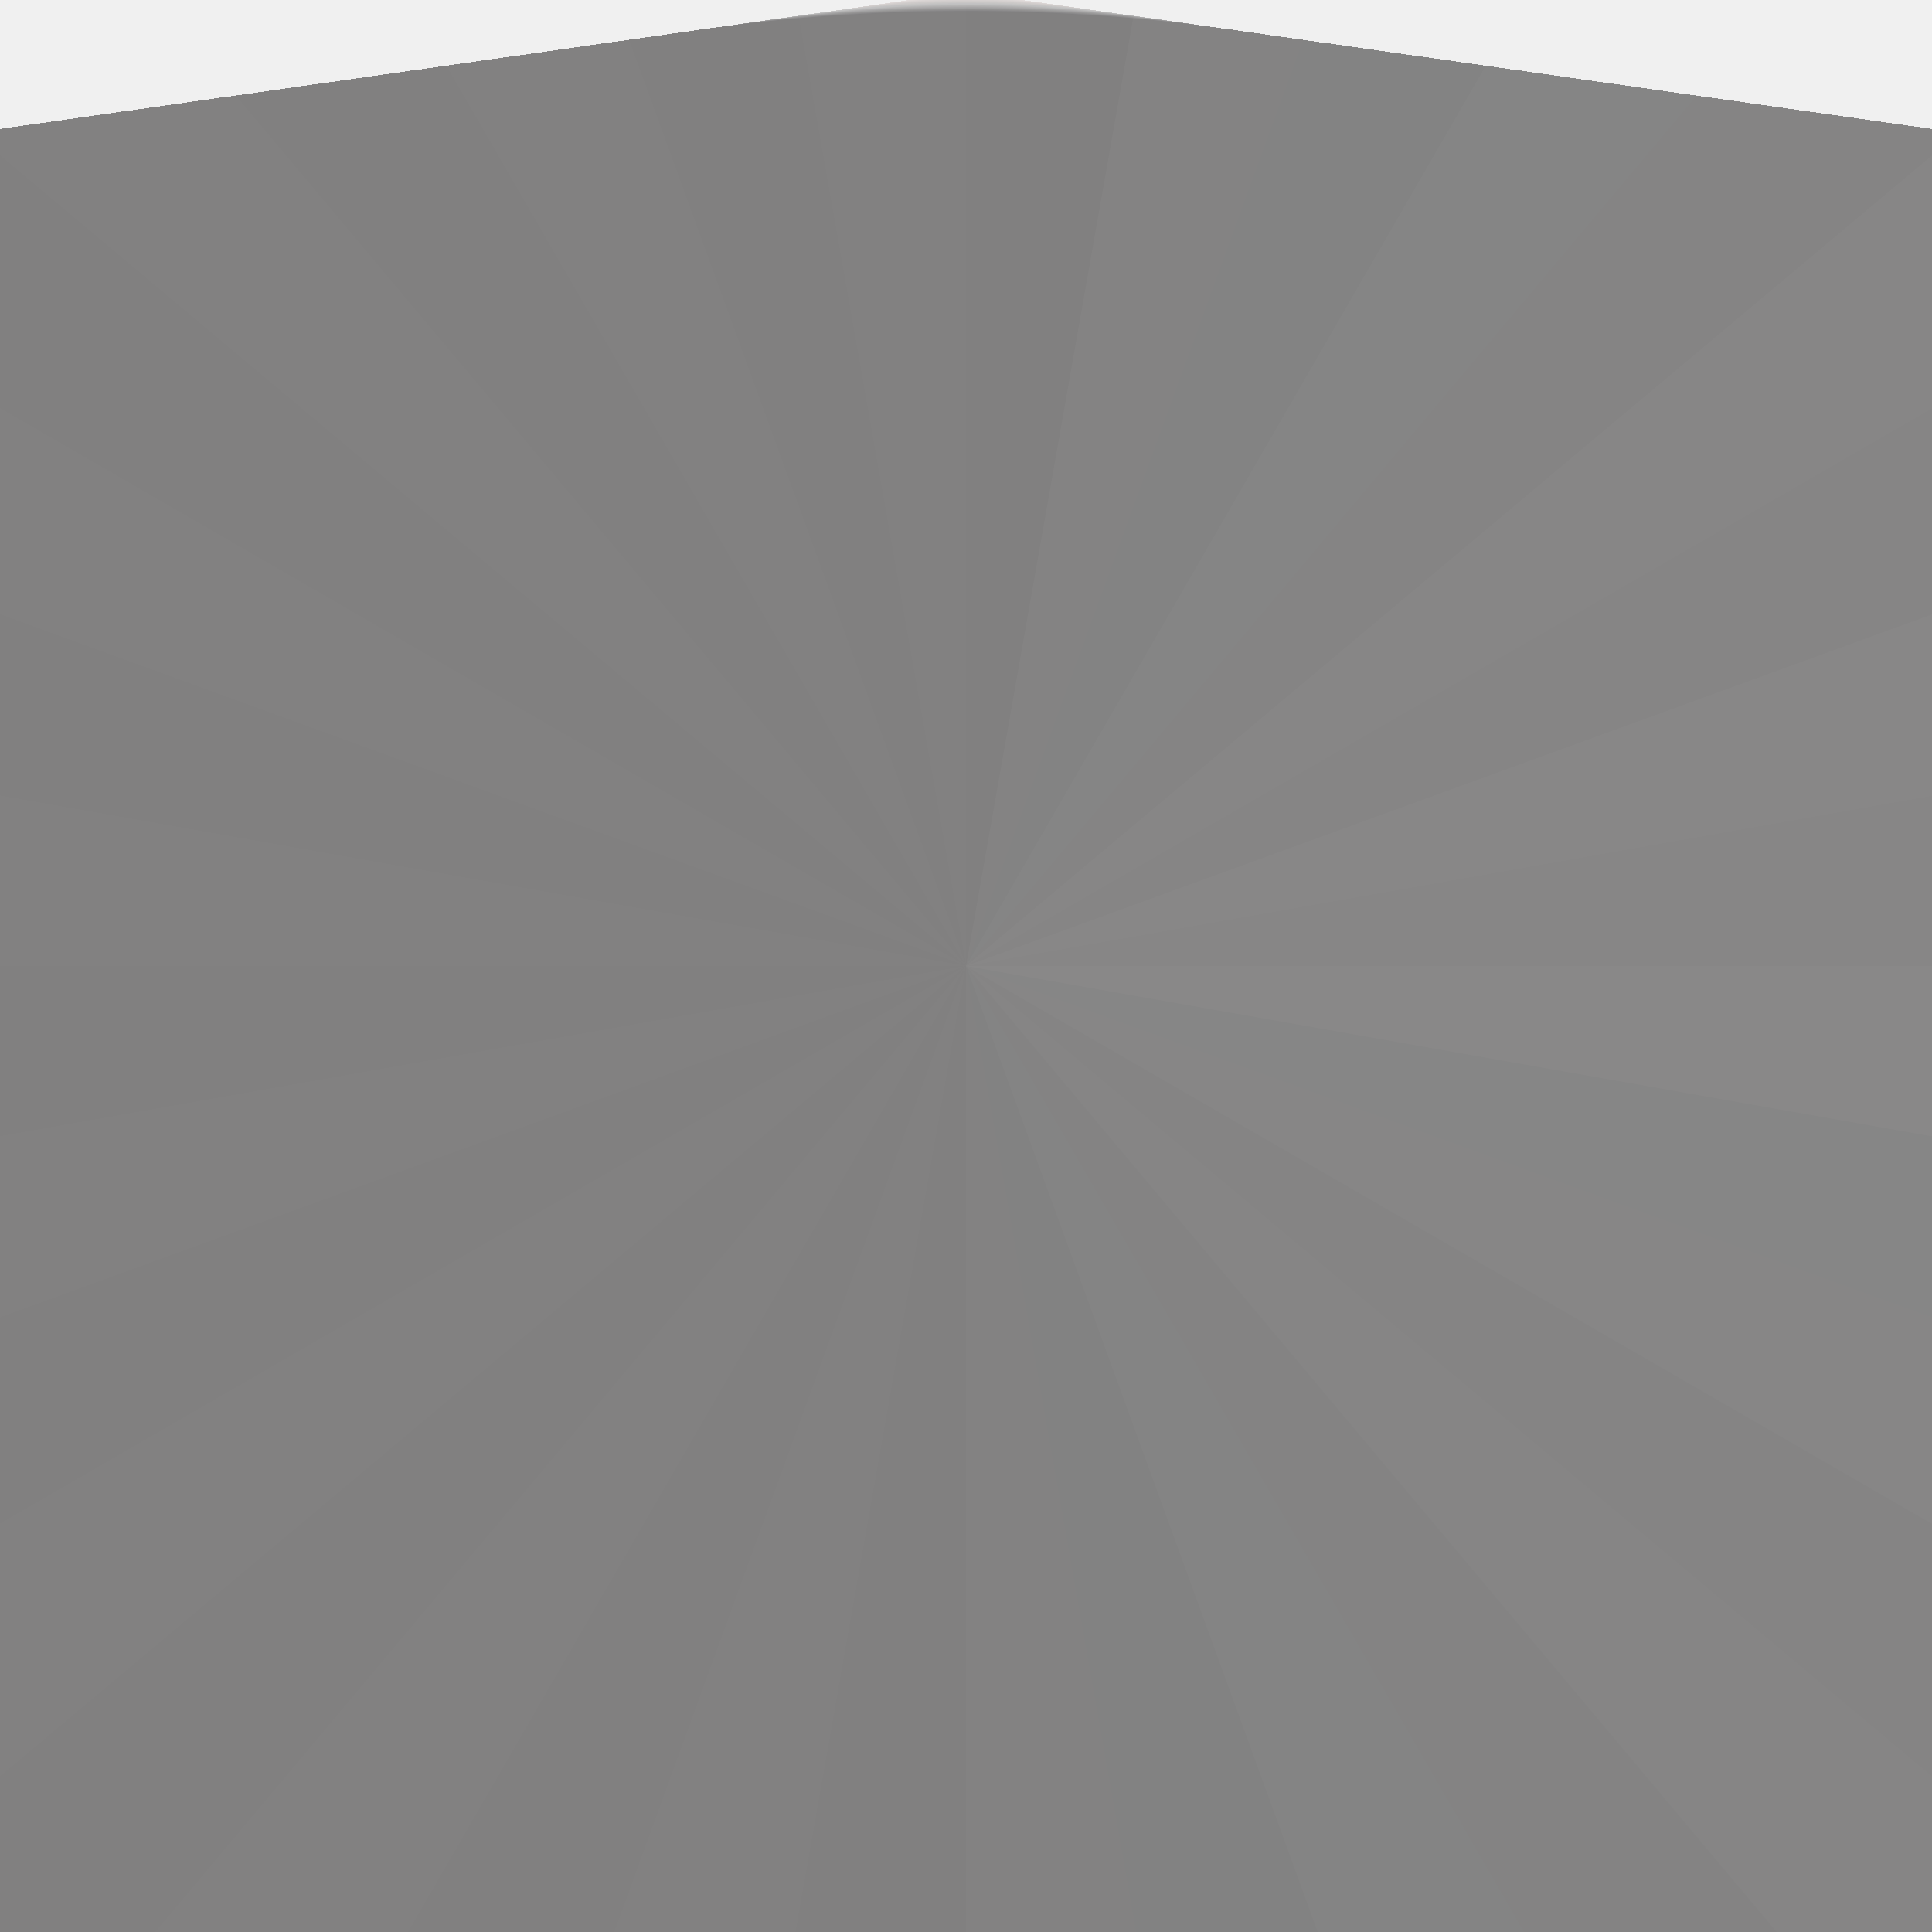
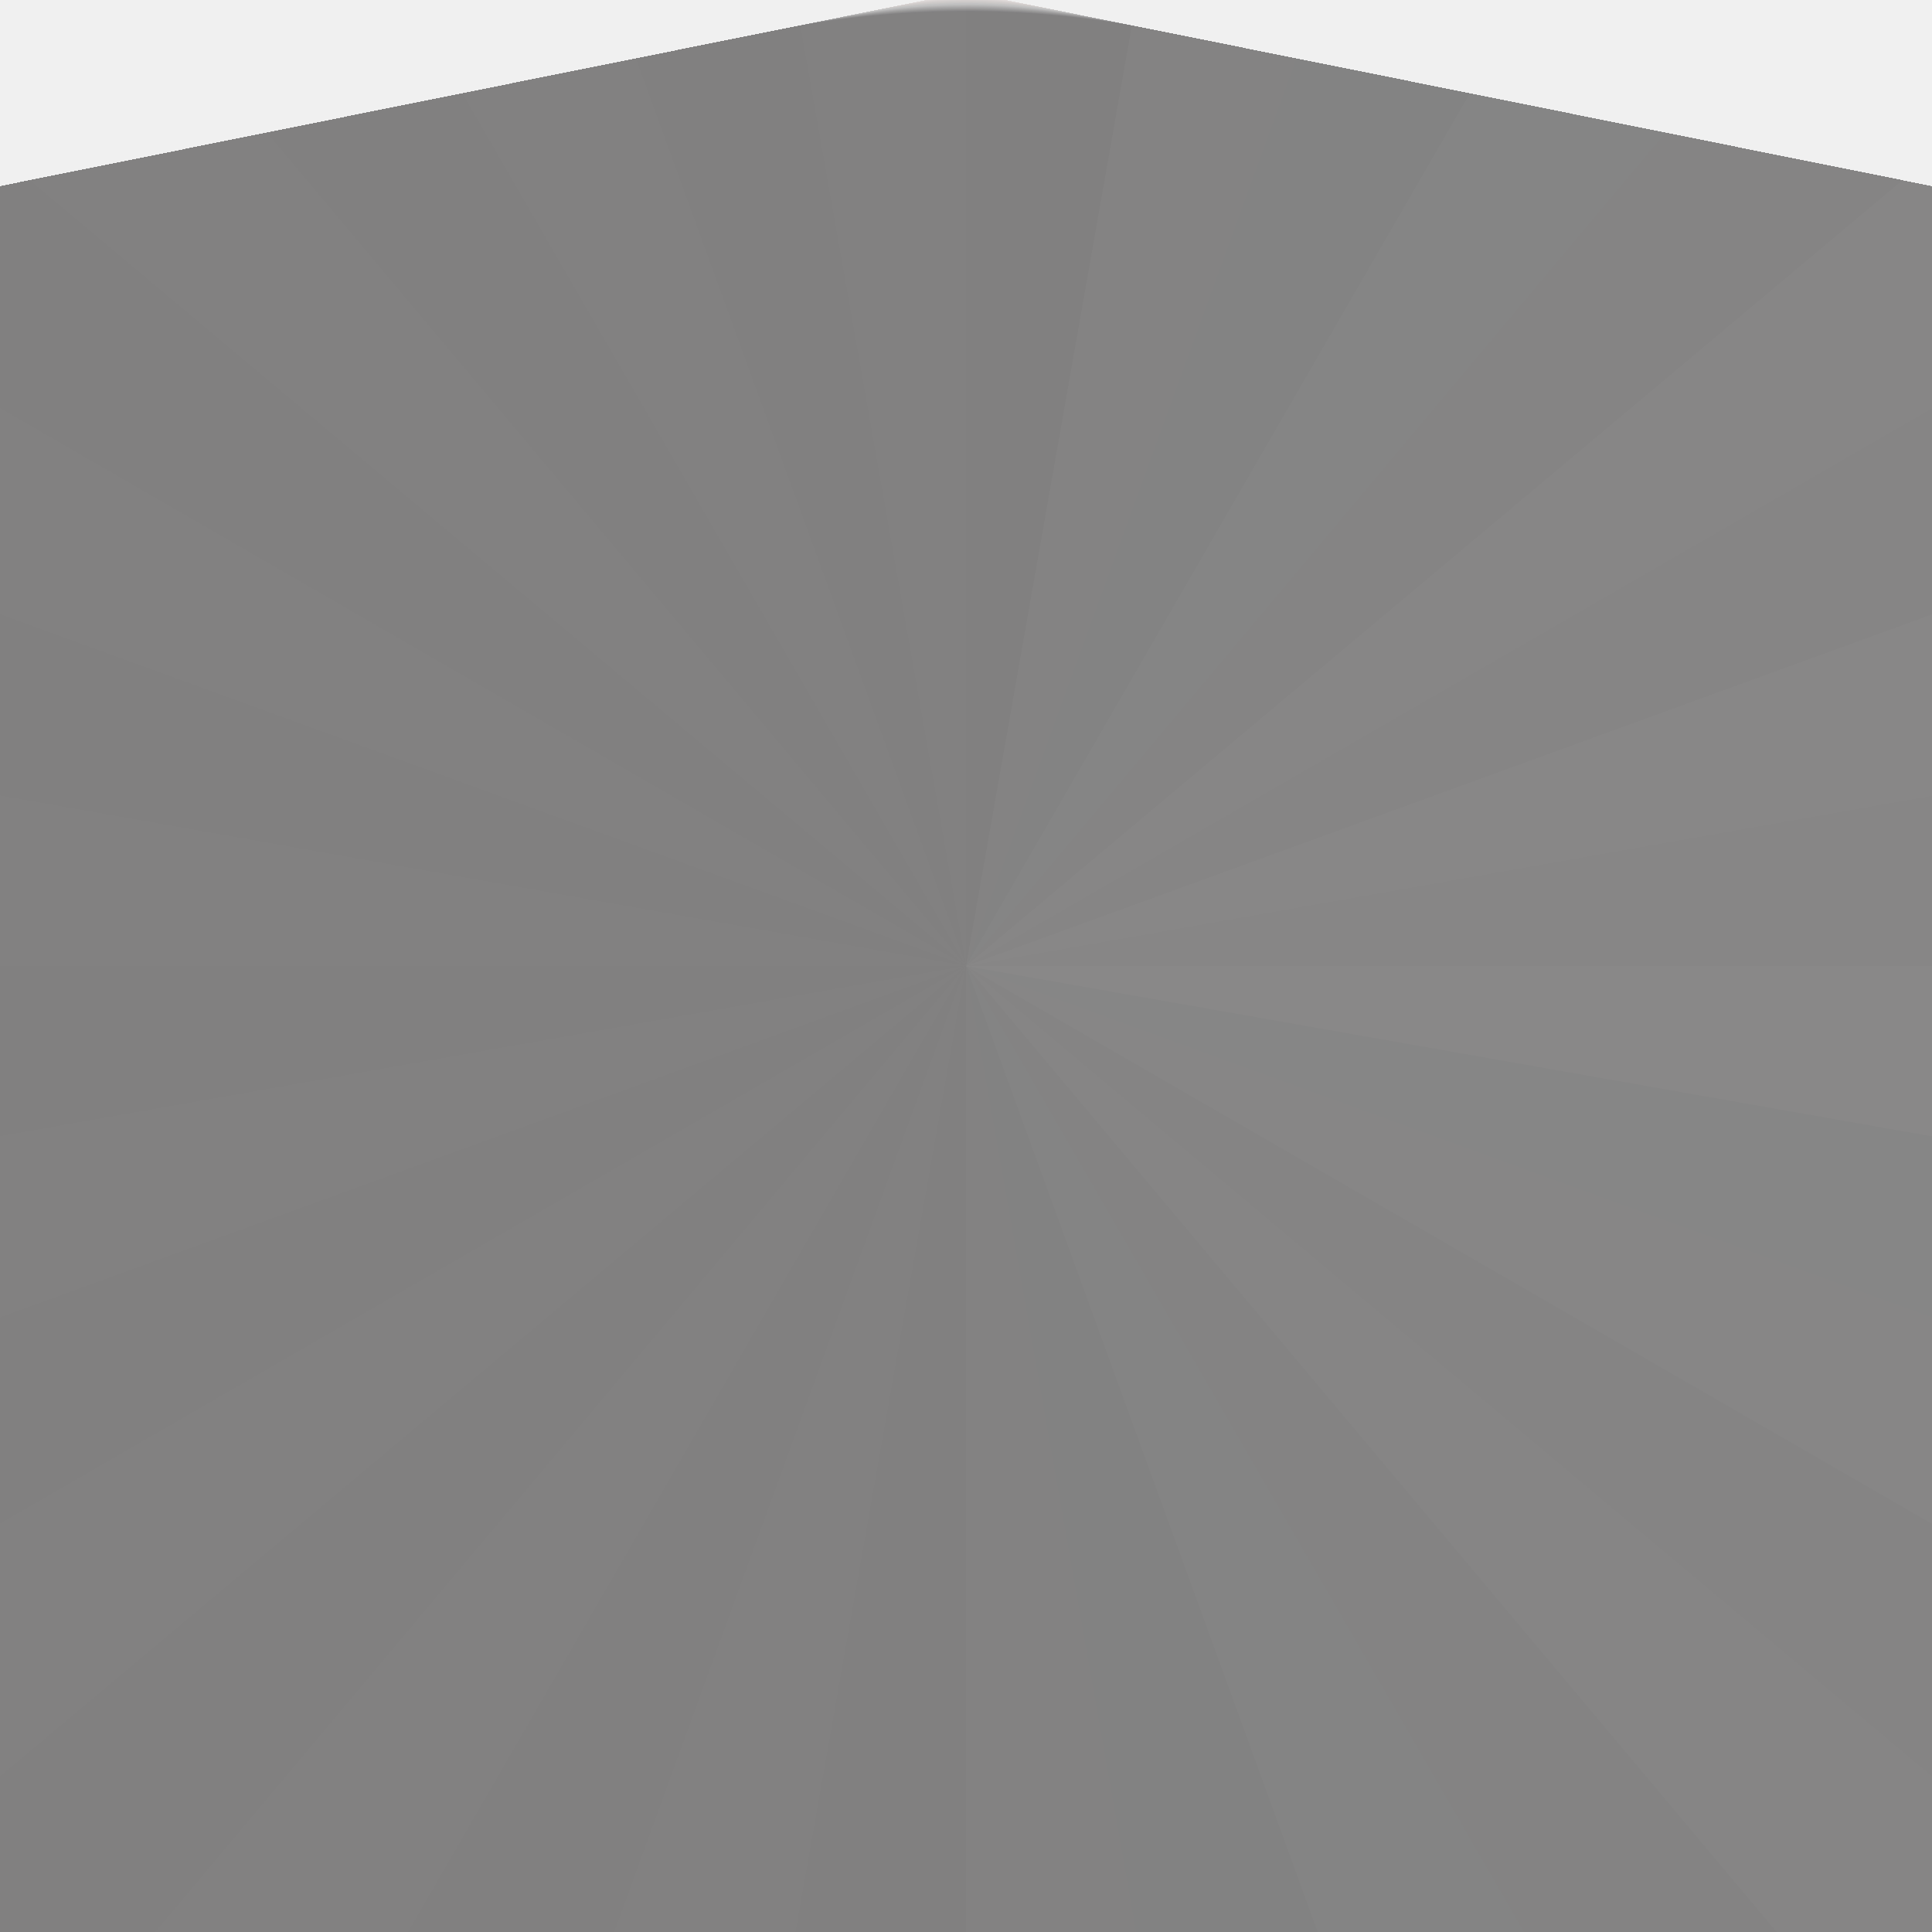
<svg xmlns="http://www.w3.org/2000/svg" width="100%" height="100%">
  <defs>
-     <radialGradient id="l" cx="50%" cy="101%" fy="0" r="100%">
+     <radialGradient id="l" cx="50%" cy="51%" fy="0" r="50%">
      <stop offset="0%" style="stop-color:#8b2712; stop-opacity:.03;" />
      <stop offset="30%" style="stop-color:#4b1306; stop-opacity:0.1;" />
      <stop offset="60%" style="stop-color:#090708; stop-opacity:0.2;" />
      <stop offset="100%" style="stop-color:#090708; stop-opacity:.5" />
    </radialGradient>
  </defs>
  <rect fill="transparent" width="100%" height="100%" />
  <rect width="100%" height="100%" fill="url(#l)" />
  <svg x="50%" y="50%" overflow="visible">
    <rect width="2000%" height="2000%" fill-opacity="0.01" fill="#ffffff" transform="rotate(20)" />
    <rect width="2000%" height="2000%" fill-opacity="0.01" fill="#ffffff" transform="rotate(40)" />
    <rect width="2000%" height="2000%" fill-opacity="0.01" fill="#ffffff" transform="rotate(60)" />
    <rect width="2000%" height="2000%" fill-opacity="0.01" fill="#ffffff" transform="rotate(80)" />
    <rect width="2000%" height="2000%" fill-opacity="0.01" fill="#ffffff" transform="rotate(100)" />
    <rect width="2000%" height="2000%" fill-opacity="0.01" fill="#ffffff" transform="rotate(120)" />
    <rect width="2000%" height="2000%" fill-opacity="0.01" fill="#ffffff" transform="rotate(140)" />
    <rect width="2000%" height="2000%" fill-opacity="0.01" fill="#ffffff" transform="rotate(160)" />
    <rect width="2000%" height="2000%" fill-opacity="0.01" fill="#ffffff" transform="rotate(180)" />
    <rect width="2000%" height="2000%" fill-opacity="0.01" fill="#ffffff" transform="rotate(200)" />
    <rect width="2000%" height="2000%" fill-opacity="0.01" fill="#ffffff" transform="rotate(220)" />
    <rect width="2000%" height="2000%" fill-opacity="0.01" fill="#ffffff" transform="rotate(240)" />
    <rect width="2000%" height="2000%" fill-opacity="0.01" fill="#ffffff" transform="rotate(260)" />
    <rect width="2000%" height="2000%" fill-opacity="0.03" fill="#ffffff" transform="rotate(280)" />
    <rect width="2000%" height="2000%" fill-opacity="0.02" fill="#ffffff" transform="rotate(300)" />
    <rect width="2000%" height="2000%" fill-opacity="0.02" fill="#ffffff" transform="rotate(320)" />
    <rect width="2000%" height="2000%" fill-opacity="0.02" fill="#ffffff" transform="rotate(340)" />
    <rect width="2000%" height="2000%" fill-opacity="0.02" fill="#ffffff" transform="rotate(360)" />
  </svg>
</svg>
